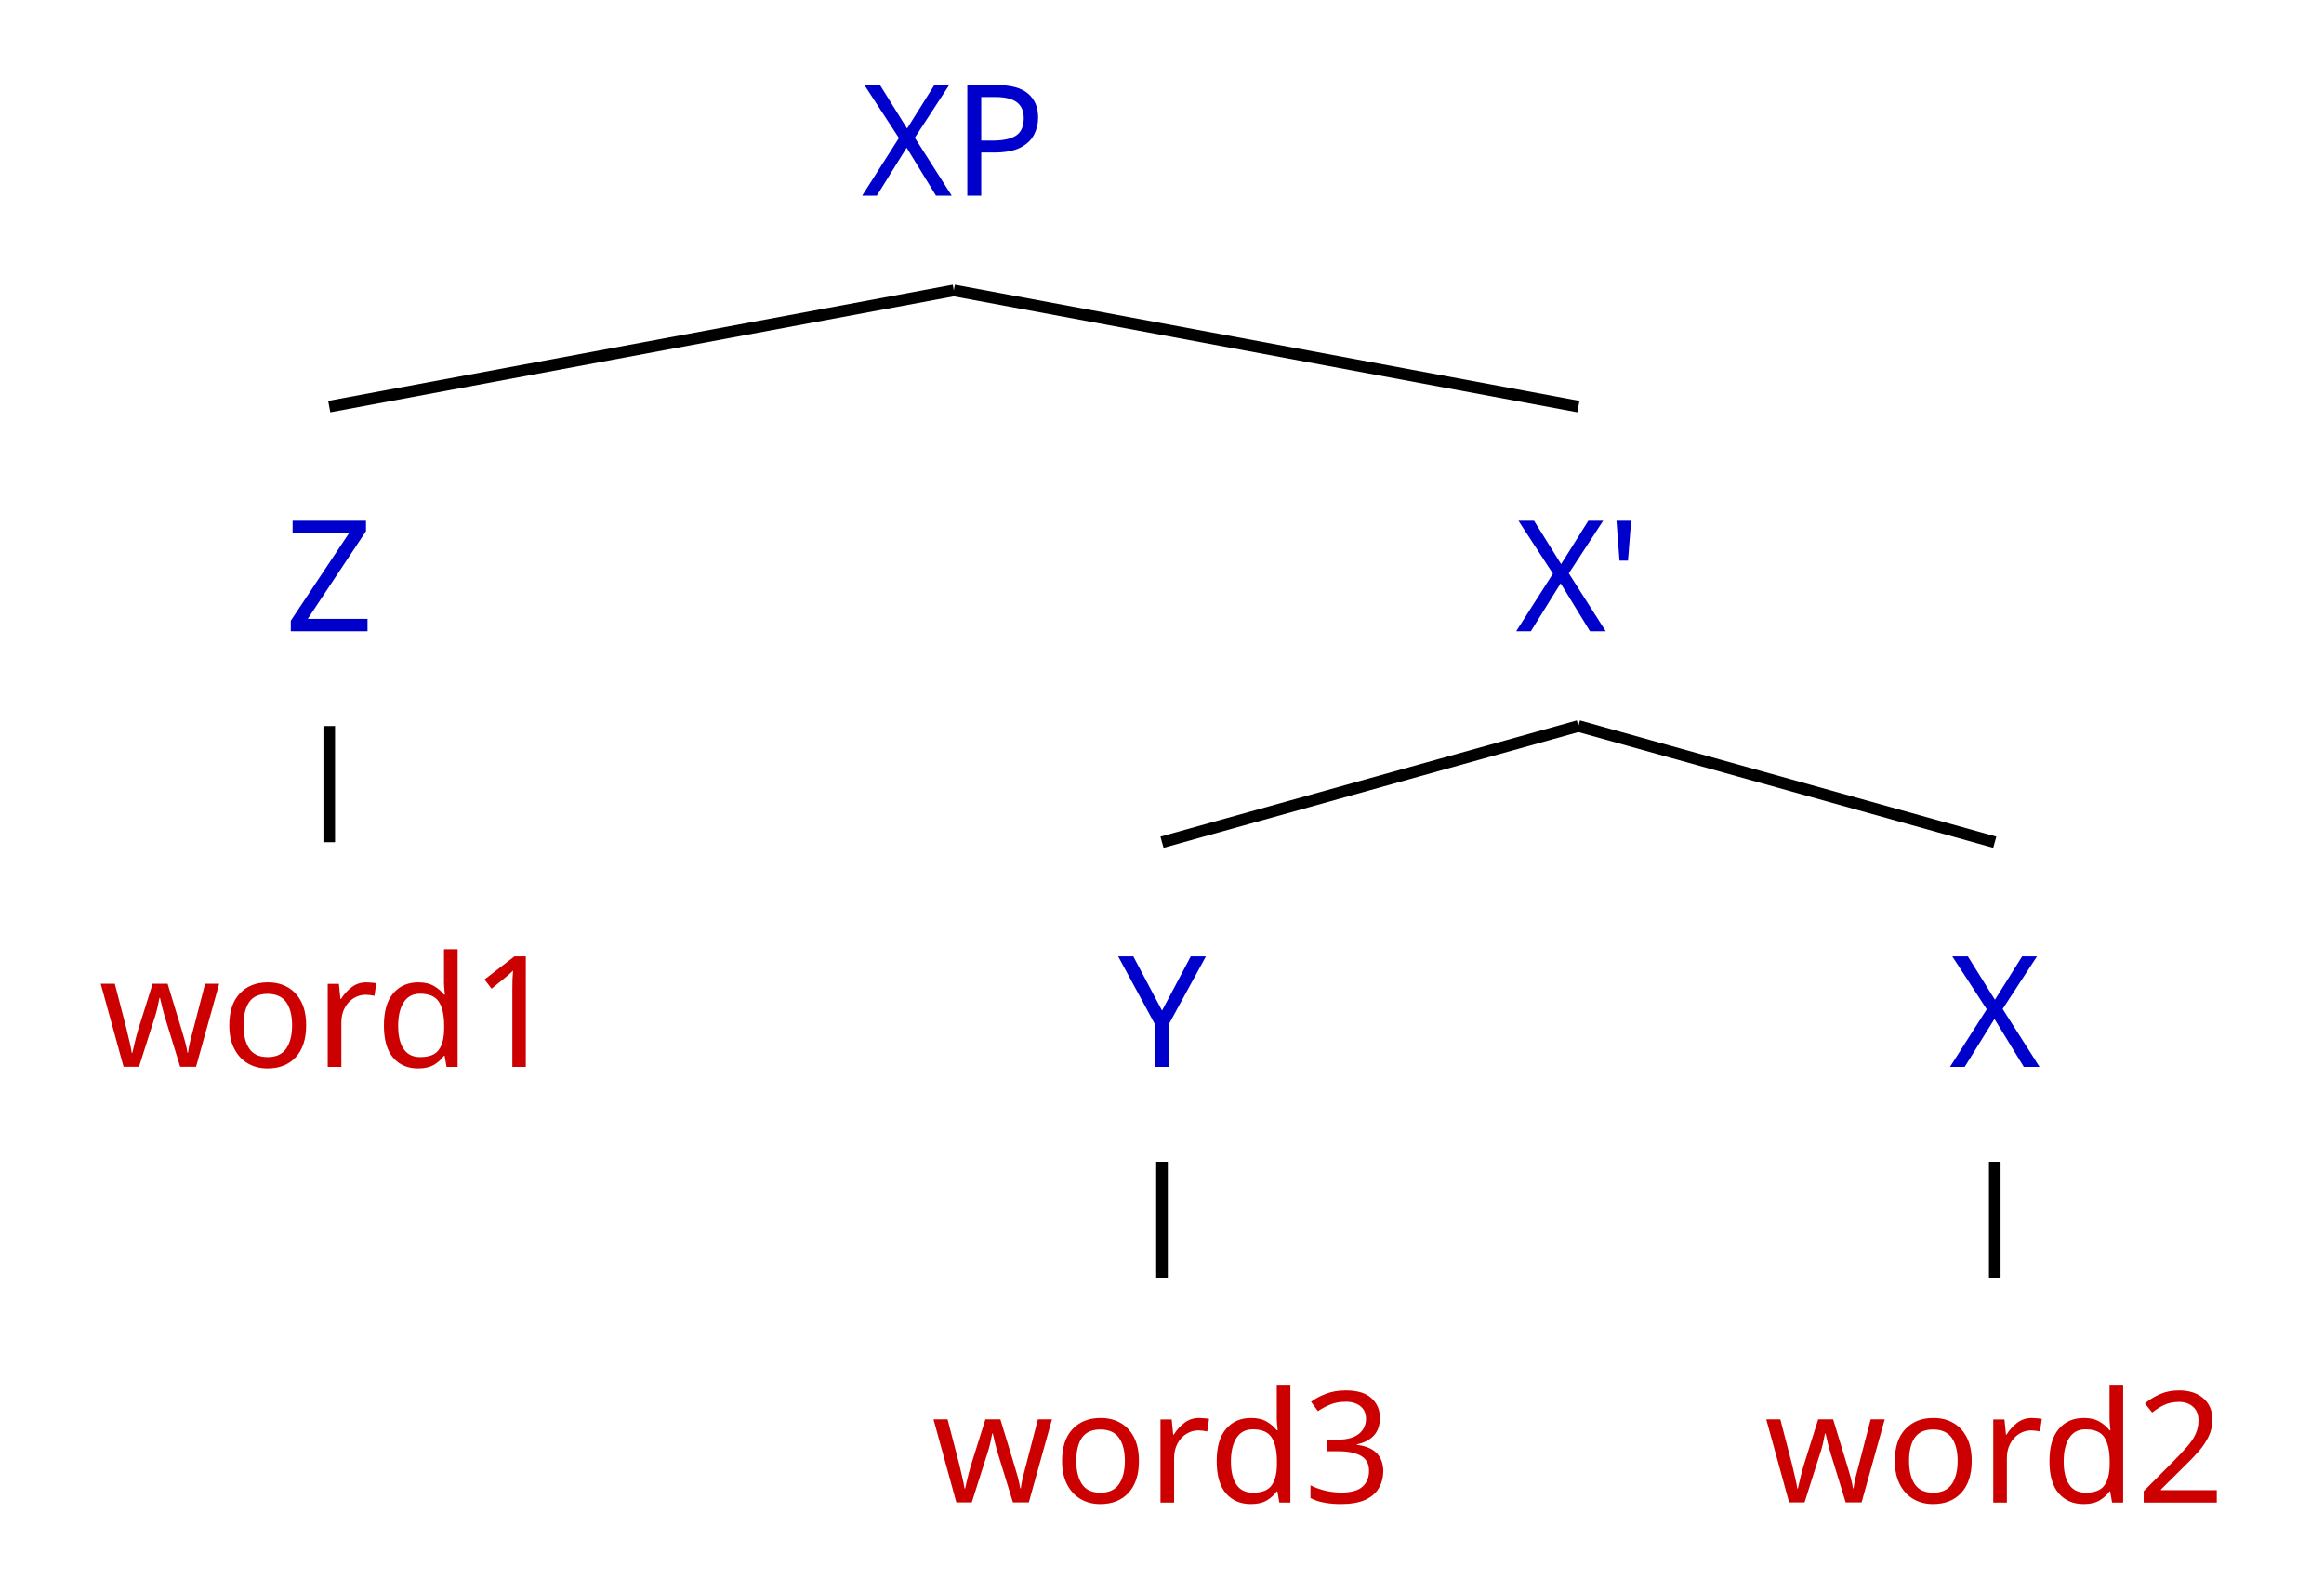
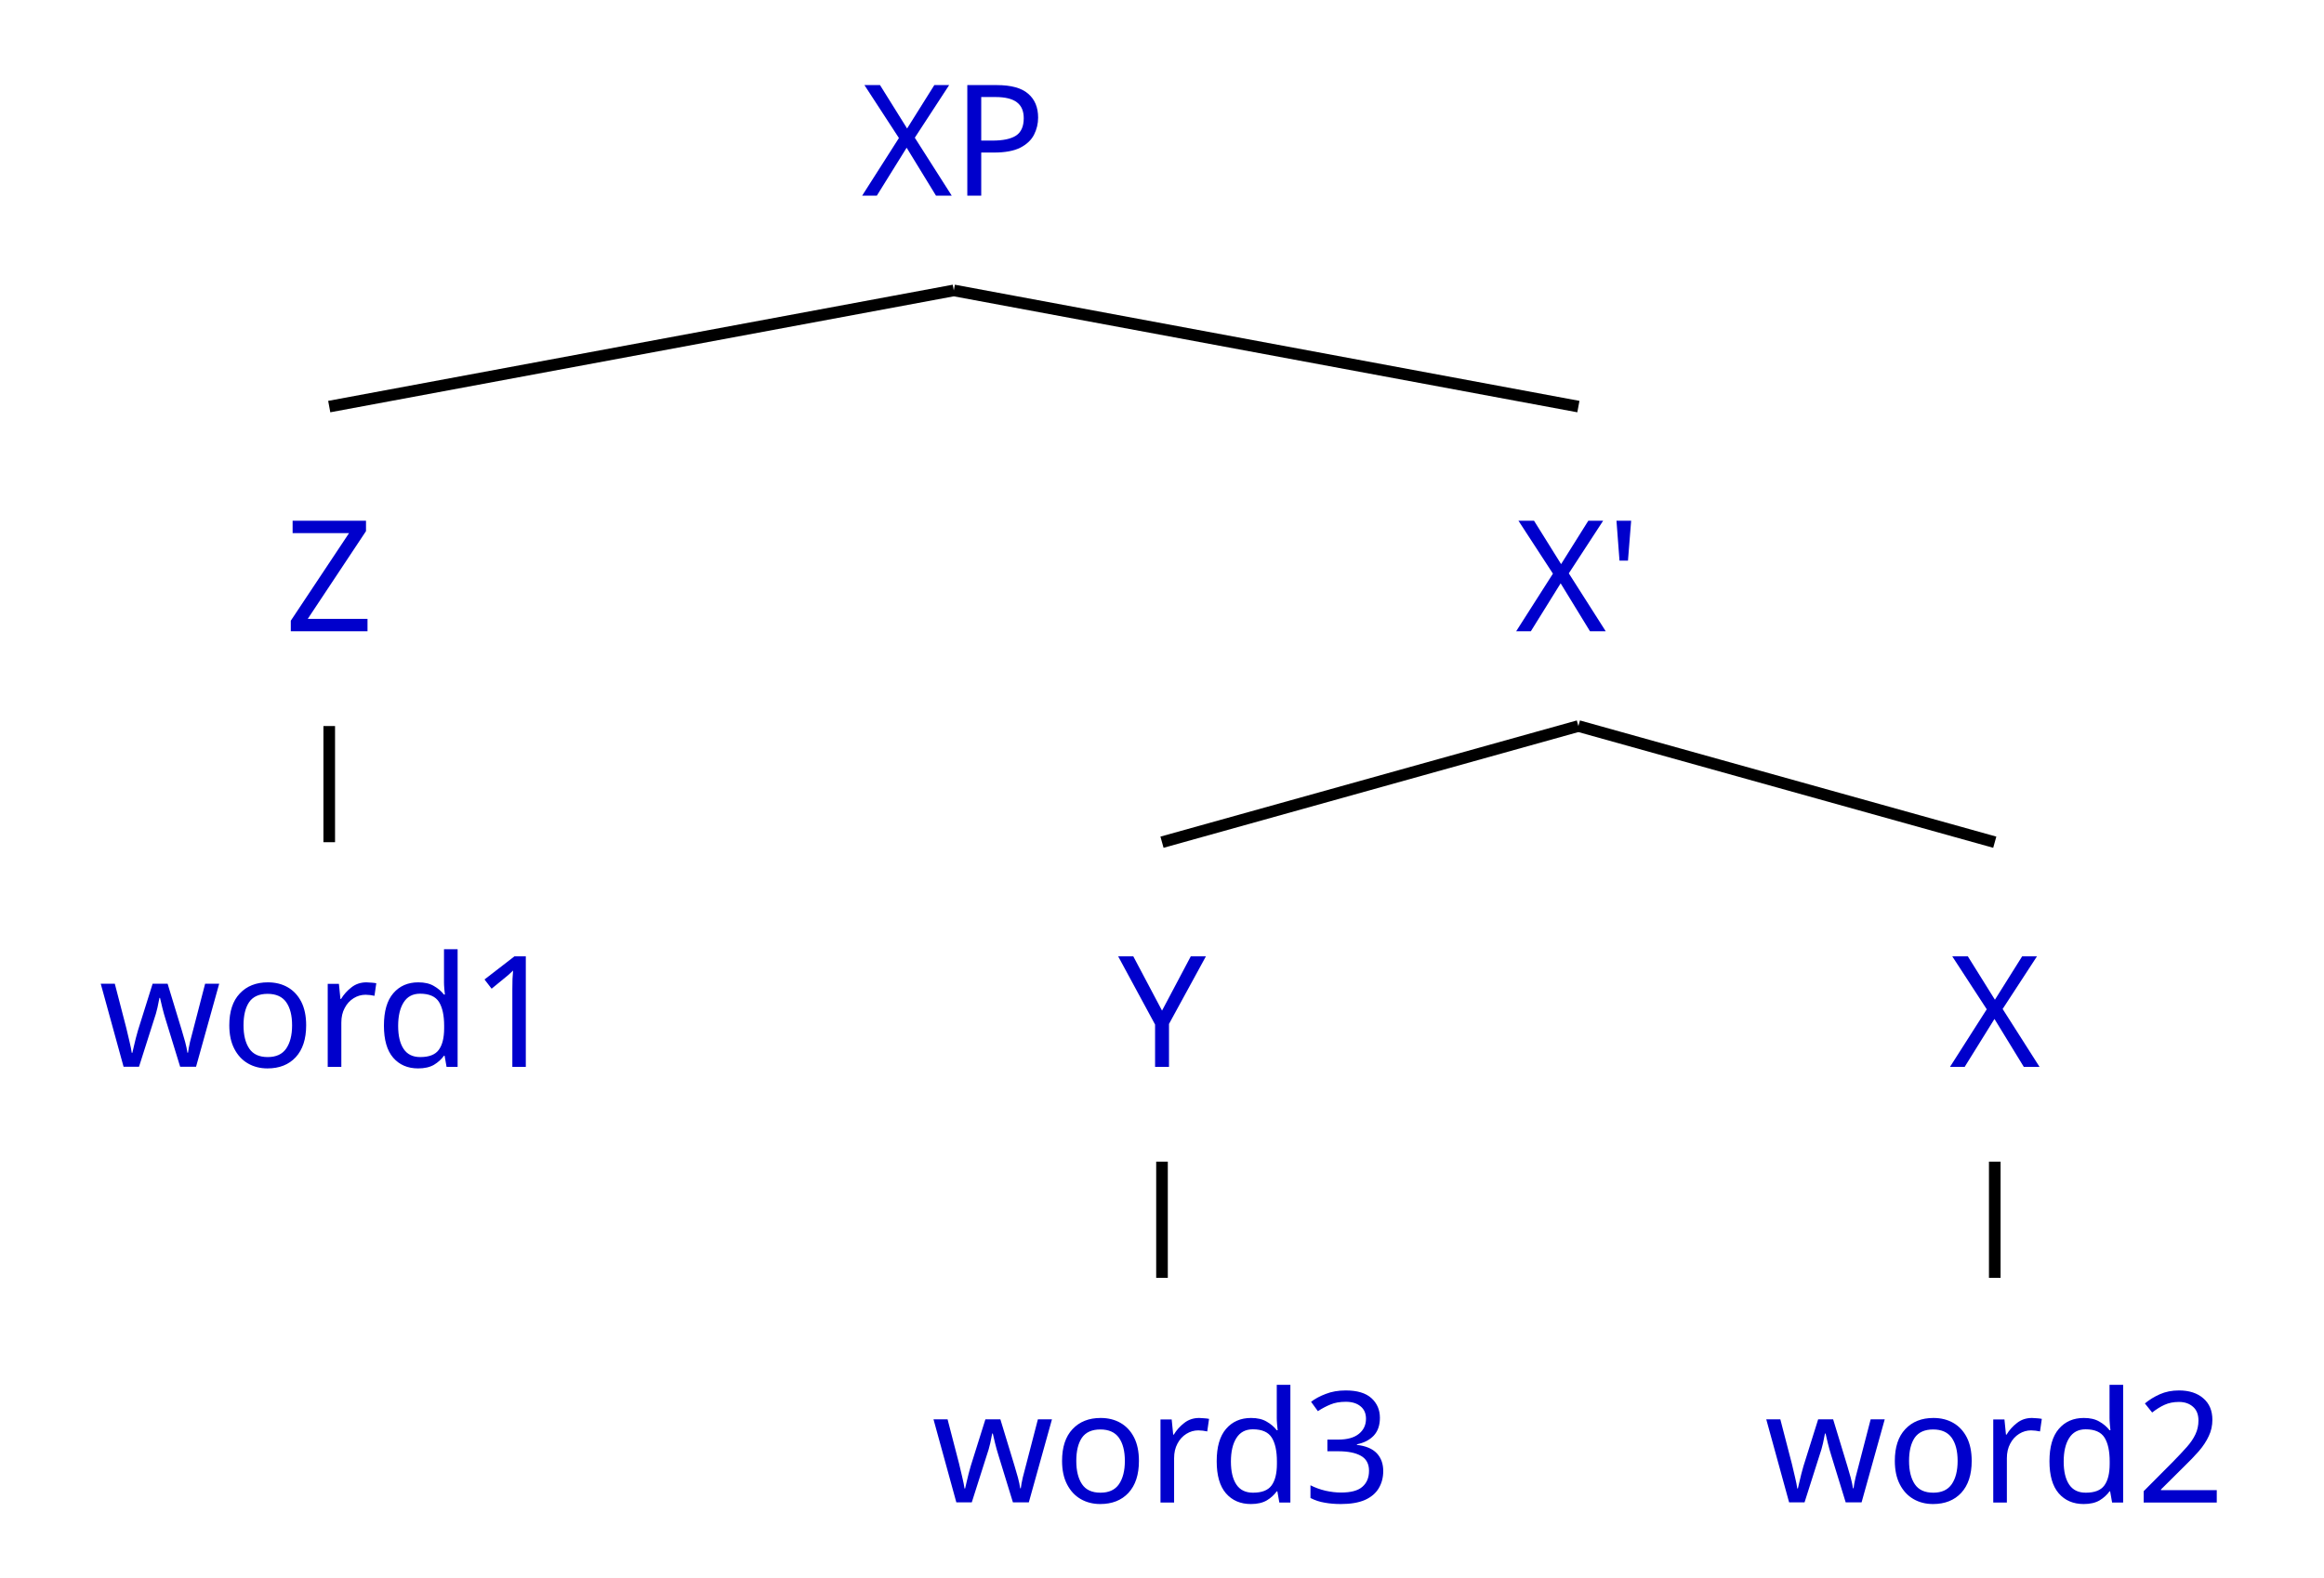
<svg xmlns="http://www.w3.org/2000/svg" class="ste-svg" viewBox="0 0 240 163" width="240" height="163">
  <rect x="0" y="0" width="240" height="163" fill="#ffffff" />
  <g>
    <line x1="98.5" y1="30" x2="34" y2="42" stroke="#000000" stroke-width="1.2" />
    <line x1="98.5" y1="30" x2="163" y2="42" stroke="#000000" stroke-width="1.2" />
    <line x1="34" y1="75" x2="34" y2="87" stroke="#000000" stroke-width="1.2" />
    <line x1="163" y1="75" x2="120" y2="87" stroke="#000000" stroke-width="1.2" />
    <line x1="163" y1="75" x2="206" y2="87" stroke="#000000" stroke-width="1.2" />
    <line x1="120" y1="120" x2="120" y2="132" stroke="#000000" stroke-width="1.2" />
    <line x1="206" y1="120" x2="206" y2="132" stroke="#000000" stroke-width="1.2" />
  </g>
  <g />
  <g>
    <g class="ste-node" data-id="50">
      <rect class="ste-hit" x="77.7" y="0" width="41.6" height="28" rx="6" fill="transparent" pointer-events="all" />
      <text x="98.5" y="14" text-anchor="middle" dominant-baseline="central" font-family="sans-serif" font-size="16" fill="#0000CC" pointer-events="none">XP</text>
    </g>
    <g class="ste-node" data-id="51">
      <rect class="ste-hit" x="17.6" y="45" width="32.8" height="28" rx="6" fill="transparent" pointer-events="all" />
      <text x="34" y="59" text-anchor="middle" dominant-baseline="central" font-family="sans-serif" font-size="16" fill="#0000CC" pointer-events="none">Z</text>
    </g>
    <g class="ste-node" data-id="52">
      <rect class="ste-hit" x="0" y="90" width="68" height="28" rx="6" fill="transparent" pointer-events="all" />
-       <text x="34" y="104" text-anchor="middle" dominant-baseline="central" font-family="sans-serif" font-size="16" fill="#CC0000" pointer-events="none">word1</text>
+       <text x="34" y="104" text-anchor="middle" dominant-baseline="central" font-family="sans-serif" font-size="16" fill="#0000CC" pointer-events="none">word1</text>
    </g>
    <g class="ste-node" data-id="53">
      <rect class="ste-hit" x="142.2" y="45" width="41.6" height="28" rx="6" fill="transparent" pointer-events="all" />
      <text x="163" y="59" text-anchor="middle" dominant-baseline="central" font-family="sans-serif" font-size="16" fill="#0000CC" pointer-events="none">X'</text>
    </g>
    <g class="ste-node" data-id="54">
      <rect class="ste-hit" x="103.6" y="90" width="32.8" height="28" rx="6" fill="transparent" pointer-events="all" />
      <text x="120" y="104" text-anchor="middle" dominant-baseline="central" font-family="sans-serif" font-size="16" fill="#0000CC" pointer-events="none">Y</text>
    </g>
    <g class="ste-node" data-id="55">
      <rect class="ste-hit" x="86" y="135" width="68" height="28" rx="6" fill="transparent" pointer-events="all" />
-       <text x="120" y="149" text-anchor="middle" dominant-baseline="central" font-family="sans-serif" font-size="16" fill="#CC0000" pointer-events="none">word3</text>
+       <text x="120" y="149" text-anchor="middle" dominant-baseline="central" font-family="sans-serif" font-size="16" fill="#0000CC" pointer-events="none">word3</text>
    </g>
    <g class="ste-node" data-id="56">
      <rect class="ste-hit" x="189.6" y="90" width="32.8" height="28" rx="6" fill="transparent" pointer-events="all" />
      <text x="206" y="104" text-anchor="middle" dominant-baseline="central" font-family="sans-serif" font-size="16" fill="#0000CC" pointer-events="none">X</text>
    </g>
    <g class="ste-node" data-id="57">
      <rect class="ste-hit" x="172" y="135" width="68" height="28" rx="6" fill="transparent" pointer-events="all" />
-       <text x="206" y="149" text-anchor="middle" dominant-baseline="central" font-family="sans-serif" font-size="16" fill="#CC0000" pointer-events="none">word2</text>
+       <text x="206" y="149" text-anchor="middle" dominant-baseline="central" font-family="sans-serif" font-size="16" fill="#0000CC" pointer-events="none">word2</text>
    </g>
  </g>
</svg>
